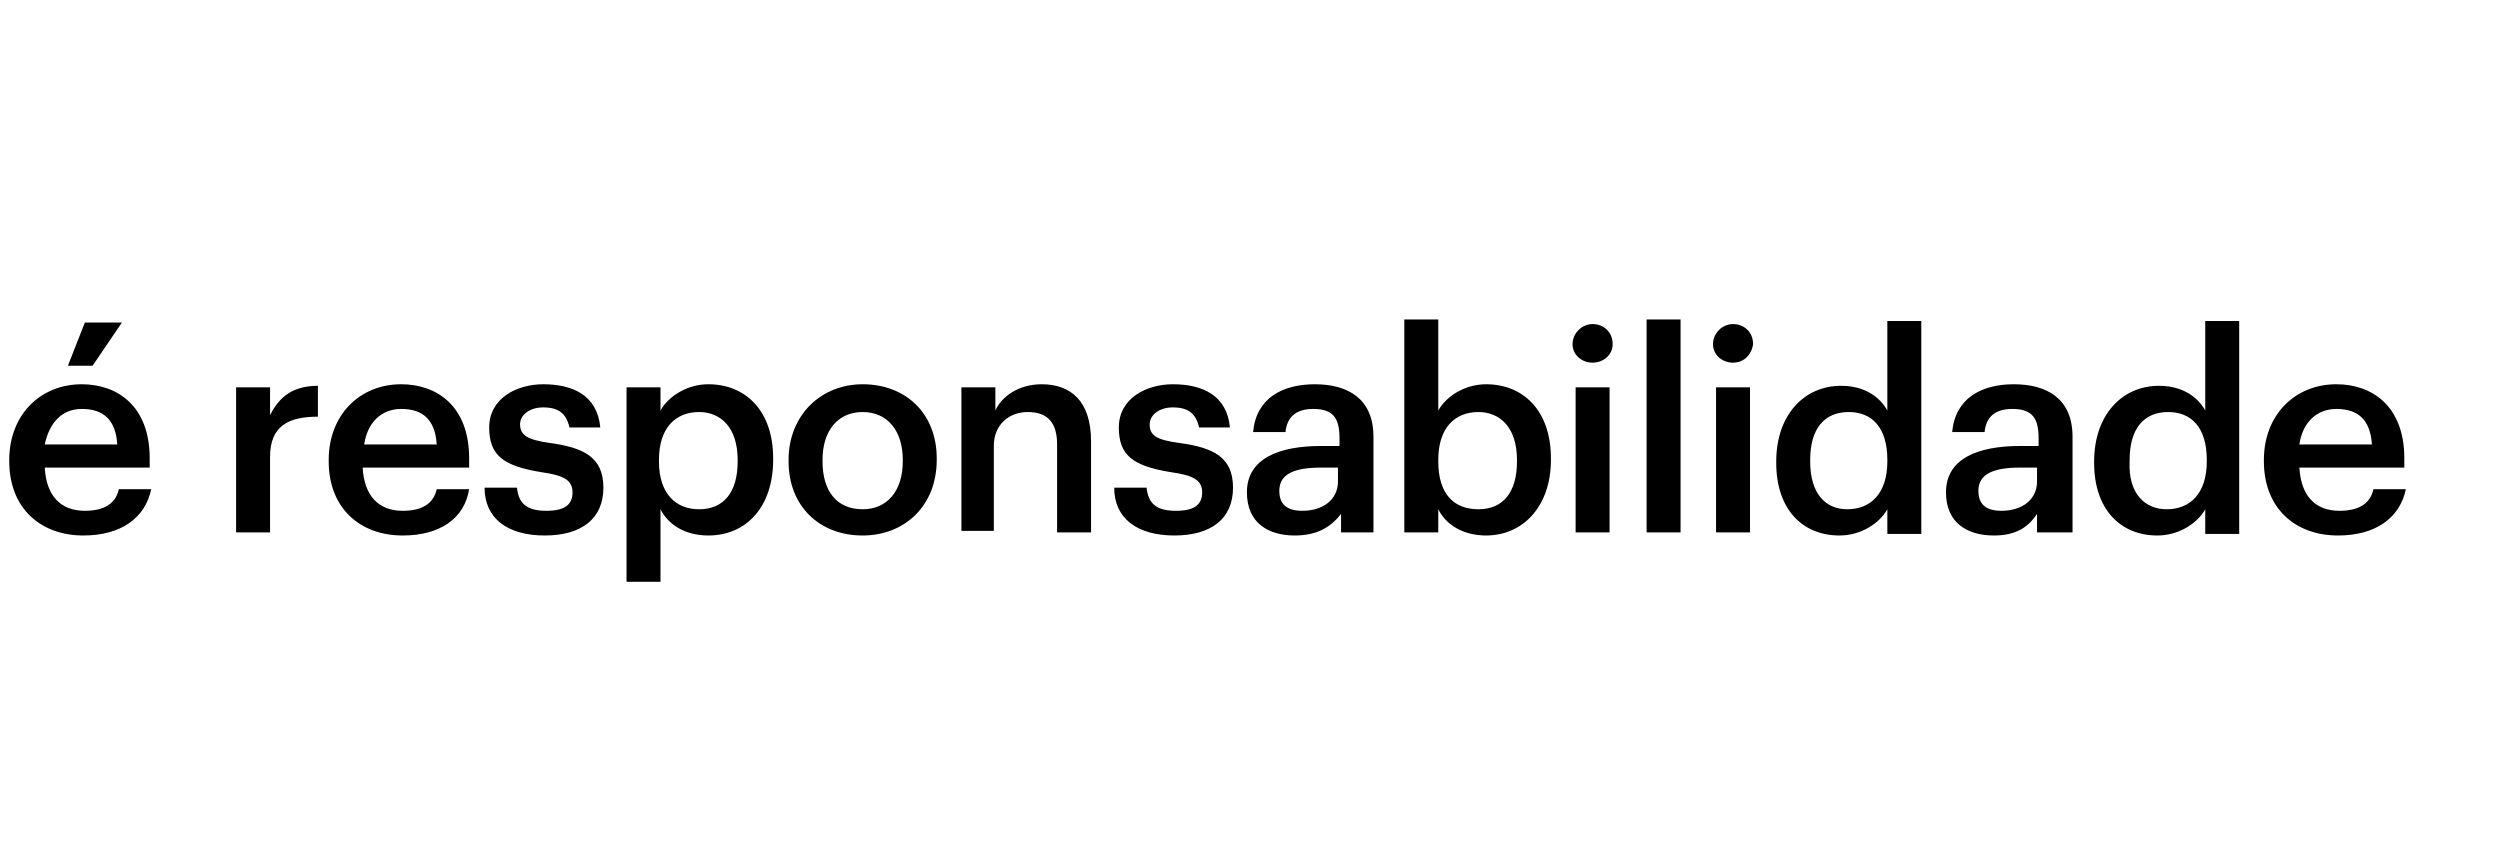
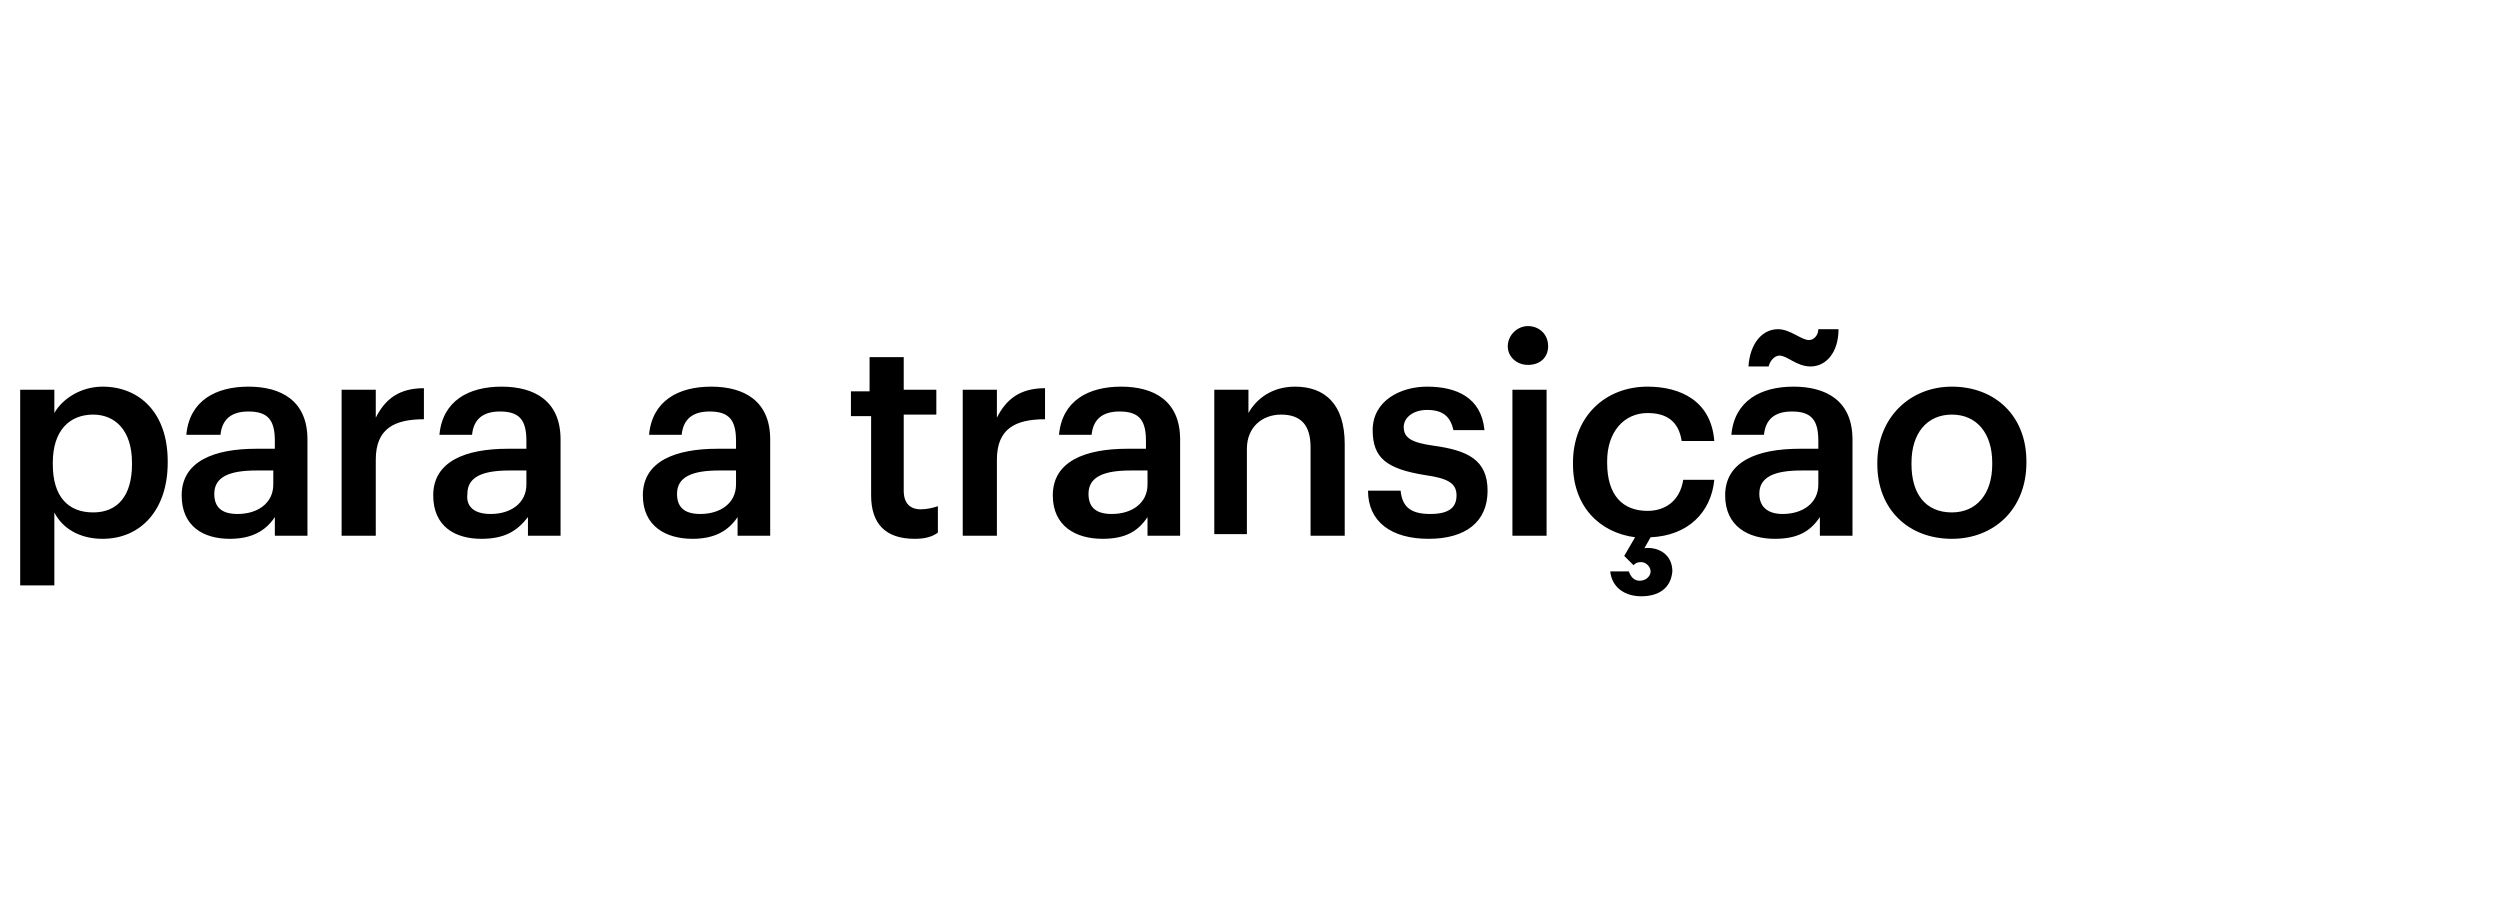
- <svg xmlns="http://www.w3.org/2000/svg" version="1.1" id="Layer_1" x="0px" y="0px" viewBox="0 0 162 55" style="enable-background:new 0 0 162 55;" xml:space="preserve">
-   <path d="M4.4,23.7l1.1-2.8h2.4L6,23.7H4.4z M5.4,34.7c-2.8,0-4.8-1.8-4.8-4.8v-0.1c0-2.9,2-4.9,4.7-4.9c2.3,0,4.4,1.4,4.4,4.8v0.6  H2.9c0.1,1.8,1,2.8,2.6,2.8c1.3,0,2-0.5,2.2-1.4h2.1C9.4,33.6,7.8,34.7,5.4,34.7z M2.9,28.8h4.7c-0.1-1.6-0.9-2.3-2.3-2.3  C4,26.5,3.2,27.4,2.9,28.8z M15.3,34.5v-9.4h2.2v1.8c0.6-1.2,1.5-1.9,3.1-1.9v2c-1.9,0-3.1,0.6-3.1,2.6v4.9H15.3z M26.1,34.7  c-2.8,0-4.8-1.8-4.8-4.8v-0.1c0-2.9,2-4.9,4.7-4.9c2.3,0,4.4,1.4,4.4,4.8v0.6h-6.9c0.1,1.8,1,2.8,2.6,2.8c1.3,0,2-0.5,2.2-1.4h2.1  C30.1,33.6,28.5,34.7,26.1,34.7z M23.6,28.8h4.7c-0.1-1.6-0.9-2.3-2.3-2.3C24.7,26.5,23.8,27.4,23.6,28.8z M35.3,34.7  c-2.4,0-3.9-1.1-3.9-3.1h2.1c0.1,1,0.6,1.5,1.9,1.5c1.2,0,1.7-0.4,1.7-1.2c0-0.8-0.6-1.1-2-1.3c-2.5-0.4-3.4-1.1-3.4-2.9  c0-1.9,1.8-2.8,3.5-2.8c1.9,0,3.5,0.7,3.7,2.8h-2c-0.2-0.9-0.7-1.3-1.7-1.3c-0.9,0-1.5,0.5-1.5,1.1c0,0.7,0.5,1,1.9,1.2  c2.2,0.3,3.5,0.9,3.5,2.9C39.1,33.6,37.7,34.7,35.3,34.7z M40.6,37.7V25.1h2.2v1.5c0.5-0.9,1.7-1.7,3.1-1.7c2.4,0,4.2,1.7,4.2,4.8  v0.1c0,3-1.7,4.9-4.2,4.9c-1.5,0-2.6-0.7-3.1-1.7v4.7H40.6z M45.3,33c1.6,0,2.5-1.1,2.5-3.1v-0.1c0-2.1-1.1-3.1-2.5-3.1  c-1.5,0-2.6,1-2.6,3.1v0.1C42.7,32,43.8,33,45.3,33z M55.9,33c1.6,0,2.6-1.2,2.6-3.1v-0.1c0-1.9-1-3.1-2.6-3.1  c-1.6,0-2.6,1.2-2.6,3.1v0.1C53.3,31.8,54.2,33,55.9,33z M55.9,34.7c-2.8,0-4.8-1.9-4.8-4.8v-0.1c0-2.9,2.1-4.9,4.8-4.9  c2.8,0,4.8,1.9,4.8,4.8v0.1C60.7,32.8,58.6,34.7,55.9,34.7z M62.3,34.5v-9.4h2.2v1.5c0.4-0.9,1.5-1.7,3-1.7c1.9,0,3.2,1.1,3.2,3.7  v5.9h-2.2v-5.7c0-1.4-0.6-2.1-1.9-2.1c-1.2,0-2.2,0.8-2.2,2.2v5.5H62.3z M76.1,34.7c-2.4,0-3.9-1.1-3.9-3.1h2.1  c0.1,1,0.6,1.5,1.9,1.5c1.2,0,1.7-0.4,1.7-1.2c0-0.8-0.6-1.1-2-1.3c-2.5-0.4-3.4-1.1-3.4-2.9c0-1.9,1.8-2.8,3.5-2.8  c1.9,0,3.5,0.7,3.7,2.8h-2c-0.2-0.9-0.7-1.3-1.7-1.3c-0.9,0-1.5,0.5-1.5,1.1c0,0.7,0.4,1,1.9,1.2c2.2,0.3,3.5,0.9,3.5,2.9  C79.9,33.6,78.5,34.7,76.1,34.7z M83.9,34.7c-1.7,0-3.1-0.8-3.1-2.8c0-2.2,2.1-3,4.8-3h1.2v-0.5c0-1.3-0.4-1.9-1.7-1.9  c-1.1,0-1.7,0.5-1.8,1.5h-2.1c0.2-2.2,1.9-3.1,4-3.1c2.1,0,3.8,0.9,3.8,3.4v6.2h-2.1v-1.2C86.2,34.2,85.3,34.7,83.9,34.7z   M84.4,33.1c1.3,0,2.3-0.7,2.3-1.9v-0.9h-1.1c-1.7,0-2.7,0.4-2.7,1.5C82.9,32.6,83.3,33.1,84.4,33.1z M96.3,34.7  c-1.5,0-2.6-0.7-3.1-1.7v1.5h-2.2V20.7h2.2v5.9c0.5-0.9,1.7-1.7,3.1-1.7c2.4,0,4.2,1.7,4.2,4.8v0.1C100.5,32.8,98.7,34.7,96.3,34.7z   M95.8,33c1.6,0,2.5-1.1,2.5-3.1v-0.1c0-2.1-1.1-3.1-2.5-3.1c-1.5,0-2.6,1-2.6,3.1v0.1C93.2,32,94.2,33,95.8,33z M102.1,34.5v-9.4  h2.2v9.4H102.1z M103.2,23.5c-0.7,0-1.3-0.5-1.3-1.2c0-0.7,0.6-1.3,1.3-1.3c0.7,0,1.3,0.5,1.3,1.3C104.5,23,103.9,23.5,103.2,23.5z   M106.7,34.5V20.7h2.2v13.8H106.7z M111.2,34.5v-9.4h2.2v9.4H111.2z M112.3,23.5c-0.7,0-1.3-0.5-1.3-1.2c0-0.7,0.6-1.3,1.3-1.3  s1.3,0.5,1.3,1.3C113.5,23,113,23.5,112.3,23.5z M119.2,34.7c-2.4,0-4.1-1.7-4.1-4.7v-0.1c0-3,1.8-4.9,4.2-4.9c1.5,0,2.5,0.7,3,1.6  v-5.8h2.2v13.8h-2.2v-1.6C121.8,33.9,120.6,34.7,119.2,34.7z M119.7,33c1.5,0,2.6-1,2.6-3.1v-0.1c0-2.1-1-3.1-2.5-3.1  c-1.6,0-2.5,1.1-2.5,3.1v0.1C117.3,32,118.3,33,119.7,33z M129.2,34.7c-1.7,0-3.1-0.8-3.1-2.8c0-2.2,2.1-3,4.8-3h1.2v-0.5  c0-1.3-0.4-1.9-1.7-1.9c-1.1,0-1.7,0.5-1.8,1.5h-2.1c0.2-2.2,1.9-3.1,4-3.1c2.1,0,3.8,0.9,3.8,3.4v6.2H132v-1.2  C131.4,34.2,130.6,34.7,129.2,34.7z M129.7,33.1c1.3,0,2.3-0.7,2.3-1.9v-0.9h-1.1c-1.7,0-2.7,0.4-2.7,1.5  C128.2,32.6,128.6,33.1,129.7,33.1z M139.8,34.7c-2.4,0-4.1-1.7-4.1-4.7v-0.1c0-3,1.8-4.9,4.2-4.9c1.5,0,2.5,0.7,3,1.6v-5.8h2.2  v13.8h-2.2v-1.6C142.4,33.9,141.2,34.7,139.8,34.7z M140.4,33c1.5,0,2.6-1,2.6-3.1v-0.1c0-2.1-1-3.1-2.5-3.1c-1.6,0-2.5,1.1-2.5,3.1  v0.1C137.9,32,139,33,140.4,33z M151.5,34.7c-2.8,0-4.8-1.8-4.8-4.8v-0.1c0-2.9,2-4.9,4.7-4.9c2.3,0,4.4,1.4,4.4,4.8v0.6H149  c0.1,1.8,1,2.8,2.6,2.8c1.3,0,2-0.5,2.2-1.4h2.1C155.5,33.6,153.9,34.7,151.5,34.7z M149,28.8h4.7c-0.1-1.6-0.9-2.3-2.3-2.3  C150.1,26.5,149.2,27.4,149,28.8z" />
+ <svg xmlns="http://www.w3.org/2000/svg" version="1.1" id="Layer_1" x="0px" y="0px" viewBox="0 0 161 58" style="enable-background:new 0 0 161 58;" xml:space="preserve">
+   <path d="M1.3,37.7V25.1h2.2v1.5c0.5-0.9,1.7-1.7,3.1-1.7c2.4,0,4.2,1.7,4.2,4.8v0.1c0,3-1.7,4.9-4.2,4.9c-1.5,0-2.6-0.7-3.1-1.7v4.7  H1.3z M6,33c1.6,0,2.5-1.1,2.5-3.1v-0.1c0-2.1-1.1-3.1-2.5-3.1c-1.5,0-2.6,1-2.6,3.1v0.1C3.4,32,4.4,33,6,33z M14.8,34.7  c-1.7,0-3.1-0.8-3.1-2.8c0-2.2,2.1-3,4.8-3h1.2v-0.5c0-1.3-0.4-1.9-1.7-1.9c-1.1,0-1.7,0.5-1.8,1.5H12c0.2-2.2,1.9-3.1,4-3.1  s3.8,0.9,3.8,3.4v6.2h-2.1v-1.2C17.1,34.2,16.2,34.7,14.8,34.7z M15.3,33.1c1.3,0,2.3-0.7,2.3-1.9v-0.9h-1.1c-1.7,0-2.7,0.4-2.7,1.5  C13.8,32.6,14.2,33.1,15.3,33.1z M22,34.5v-9.4h2.2v1.8c0.6-1.2,1.5-1.9,3.1-1.9v2c-1.9,0-3.1,0.6-3.1,2.6v4.9H22z M31,34.7  c-1.7,0-3.1-0.8-3.1-2.8c0-2.2,2.1-3,4.8-3h1.2v-0.5c0-1.3-0.4-1.9-1.7-1.9c-1.1,0-1.7,0.5-1.8,1.5h-2.1c0.2-2.2,1.9-3.1,4-3.1  s3.8,0.9,3.8,3.4v6.2h-2.1v-1.2C33.3,34.2,32.5,34.7,31,34.7z M31.6,33.1c1.3,0,2.3-0.7,2.3-1.9v-0.9h-1.1c-1.7,0-2.7,0.4-2.7,1.5  C30,32.6,30.5,33.1,31.6,33.1z M44.6,34.7c-1.7,0-3.2-0.8-3.2-2.8c0-2.2,2.1-3,4.8-3h1.2v-0.5c0-1.3-0.4-1.9-1.7-1.9  c-1.1,0-1.7,0.5-1.8,1.5h-2.1c0.2-2.2,1.9-3.1,4-3.1c2.1,0,3.8,0.9,3.8,3.4v6.2h-2.1v-1.2C46.9,34.2,46,34.7,44.6,34.7z M45.1,33.1  c1.3,0,2.3-0.7,2.3-1.9v-0.9h-1.1c-1.7,0-2.7,0.4-2.7,1.5C43.6,32.6,44,33.1,45.1,33.1z M58.9,34.7c-1.9,0-2.8-1-2.8-2.8v-5.1h-1.3  v-1.6H56V23h2.2v2.1h2.1v1.6h-2.1v4.9c0,0.8,0.4,1.2,1.1,1.2c0.4,0,0.8-0.1,1.1-0.2v1.7C60,34.6,59.5,34.7,58.9,34.7z M62,34.5v-9.4  h2.2v1.8c0.6-1.2,1.5-1.9,3.1-1.9v2c-1.9,0-3.1,0.6-3.1,2.6v4.9H62z M71,34.7c-1.7,0-3.2-0.8-3.2-2.8c0-2.2,2.1-3,4.8-3h1.2v-0.5  c0-1.3-0.4-1.9-1.7-1.9c-1.1,0-1.7,0.5-1.8,1.5h-2.1c0.2-2.2,1.9-3.1,4-3.1c2.1,0,3.8,0.9,3.8,3.4v6.2h-2.1v-1.2  C73.3,34.2,72.5,34.7,71,34.7z M71.6,33.1c1.3,0,2.3-0.7,2.3-1.9v-0.9h-1.1c-1.7,0-2.7,0.4-2.7,1.5C70.1,32.6,70.5,33.1,71.6,33.1z   M78.2,34.5v-9.4h2.2v1.5c0.5-0.9,1.5-1.7,3-1.7c1.9,0,3.2,1.1,3.2,3.7v5.9h-2.2v-5.7c0-1.4-0.6-2.1-1.9-2.1c-1.2,0-2.2,0.8-2.2,2.2  v5.5H78.2z M92,34.7c-2.4,0-3.9-1.1-3.9-3.1h2.1c0.1,1,0.6,1.5,1.9,1.5c1.2,0,1.7-0.4,1.7-1.2c0-0.8-0.6-1.1-2-1.3  c-2.5-0.4-3.4-1.1-3.4-2.9c0-1.9,1.8-2.8,3.5-2.8c1.9,0,3.5,0.7,3.7,2.8h-2c-0.2-0.9-0.7-1.3-1.7-1.3c-0.9,0-1.5,0.5-1.5,1.1  c0,0.7,0.5,1,1.9,1.2c2.2,0.3,3.5,0.9,3.5,2.9C95.8,33.6,94.4,34.7,92,34.7z M97.4,34.5v-9.4h2.2v9.4H97.4z M98.4,23.5  c-0.7,0-1.3-0.5-1.3-1.2c0-0.7,0.6-1.3,1.3-1.3c0.7,0,1.3,0.5,1.3,1.3C99.7,23,99.2,23.5,98.4,23.5z M105.7,38.4  c-1.1,0-1.9-0.6-2-1.6h1.2c0.1,0.3,0.3,0.6,0.7,0.6c0.4,0,0.7-0.3,0.7-0.6c0-0.3-0.3-0.6-0.6-0.6c-0.3,0-0.4,0.1-0.5,0.2l-0.6-0.6  l0.7-1.2c-2.3-0.3-4-2-4-4.7v-0.1c0-3,2.1-4.9,4.8-4.9c2.1,0,4.1,0.9,4.3,3.5h-2.1c-0.2-1.3-1-1.8-2.2-1.8c-1.5,0-2.6,1.2-2.6,3.1  v0.1c0,2.1,1,3.1,2.6,3.1c1.2,0,2.1-0.7,2.3-2h2c-0.2,2.1-1.7,3.6-4.1,3.7l-0.4,0.7c0.9-0.1,1.8,0.4,1.8,1.5  C107.6,37.9,106.8,38.4,105.7,38.4z M114.3,34.7c-1.7,0-3.2-0.8-3.2-2.8c0-2.2,2.1-3,4.8-3h1.2v-0.5c0-1.3-0.4-1.9-1.7-1.9  c-1.1,0-1.7,0.5-1.8,1.5h-2.1c0.2-2.2,1.9-3.1,4-3.1c2.1,0,3.8,0.9,3.8,3.4v6.2h-2.1v-1.2C116.6,34.2,115.8,34.7,114.3,34.7z   M114.8,33.1c1.3,0,2.3-0.7,2.3-1.9v-0.9H116c-1.7,0-2.7,0.4-2.7,1.5C113.3,32.6,113.8,33.1,114.8,33.1z M116.6,23.6  c-0.9,0-1.5-0.7-2-0.7c-0.3,0-0.6,0.3-0.7,0.7h-1.3c0.1-1.5,0.9-2.4,1.9-2.4c0.8,0,1.5,0.7,2,0.7c0.3,0,0.6-0.3,0.6-0.7h1.3  C118.4,22.7,117.6,23.6,116.6,23.6z M125.7,33c1.6,0,2.6-1.2,2.6-3.1v-0.1c0-1.9-1-3.1-2.6-3.1c-1.6,0-2.6,1.2-2.6,3.1v0.1  C123.1,31.8,124,33,125.7,33z M125.7,34.7c-2.8,0-4.8-1.9-4.8-4.8v-0.1c0-2.9,2.1-4.9,4.8-4.9c2.8,0,4.8,1.9,4.8,4.8v0.1  C130.5,32.8,128.4,34.7,125.7,34.7z" />
</svg>
